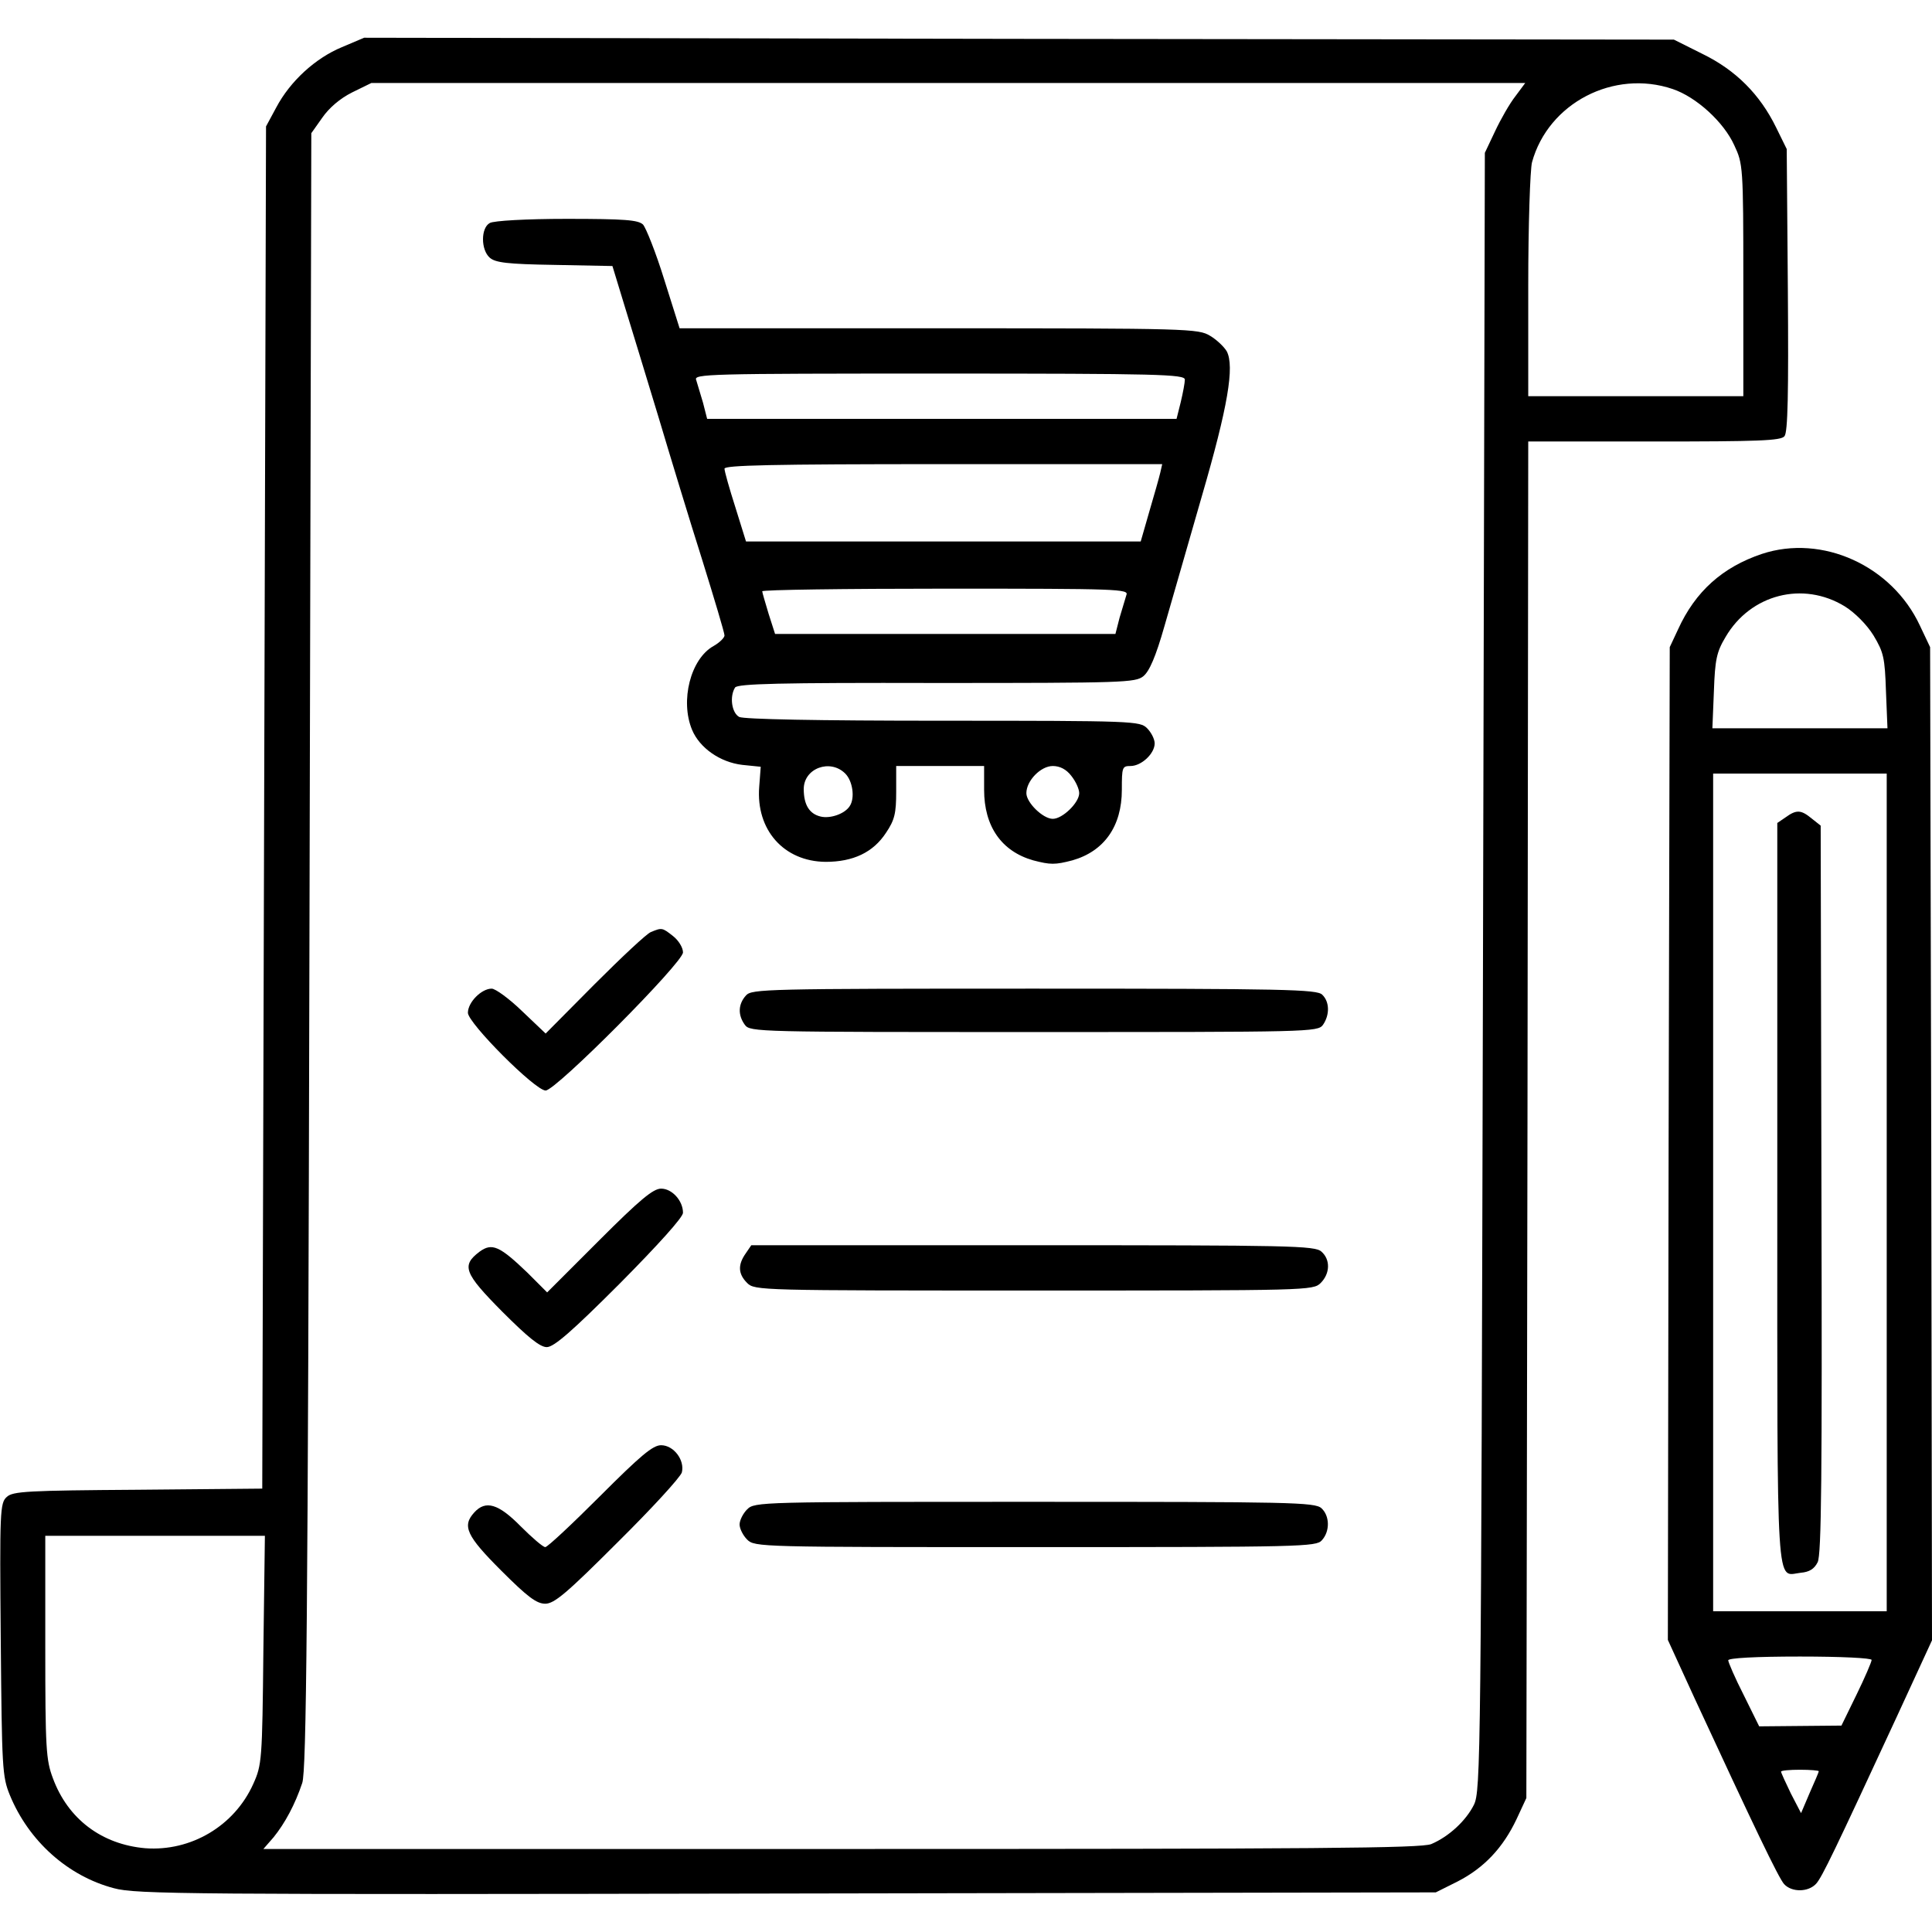
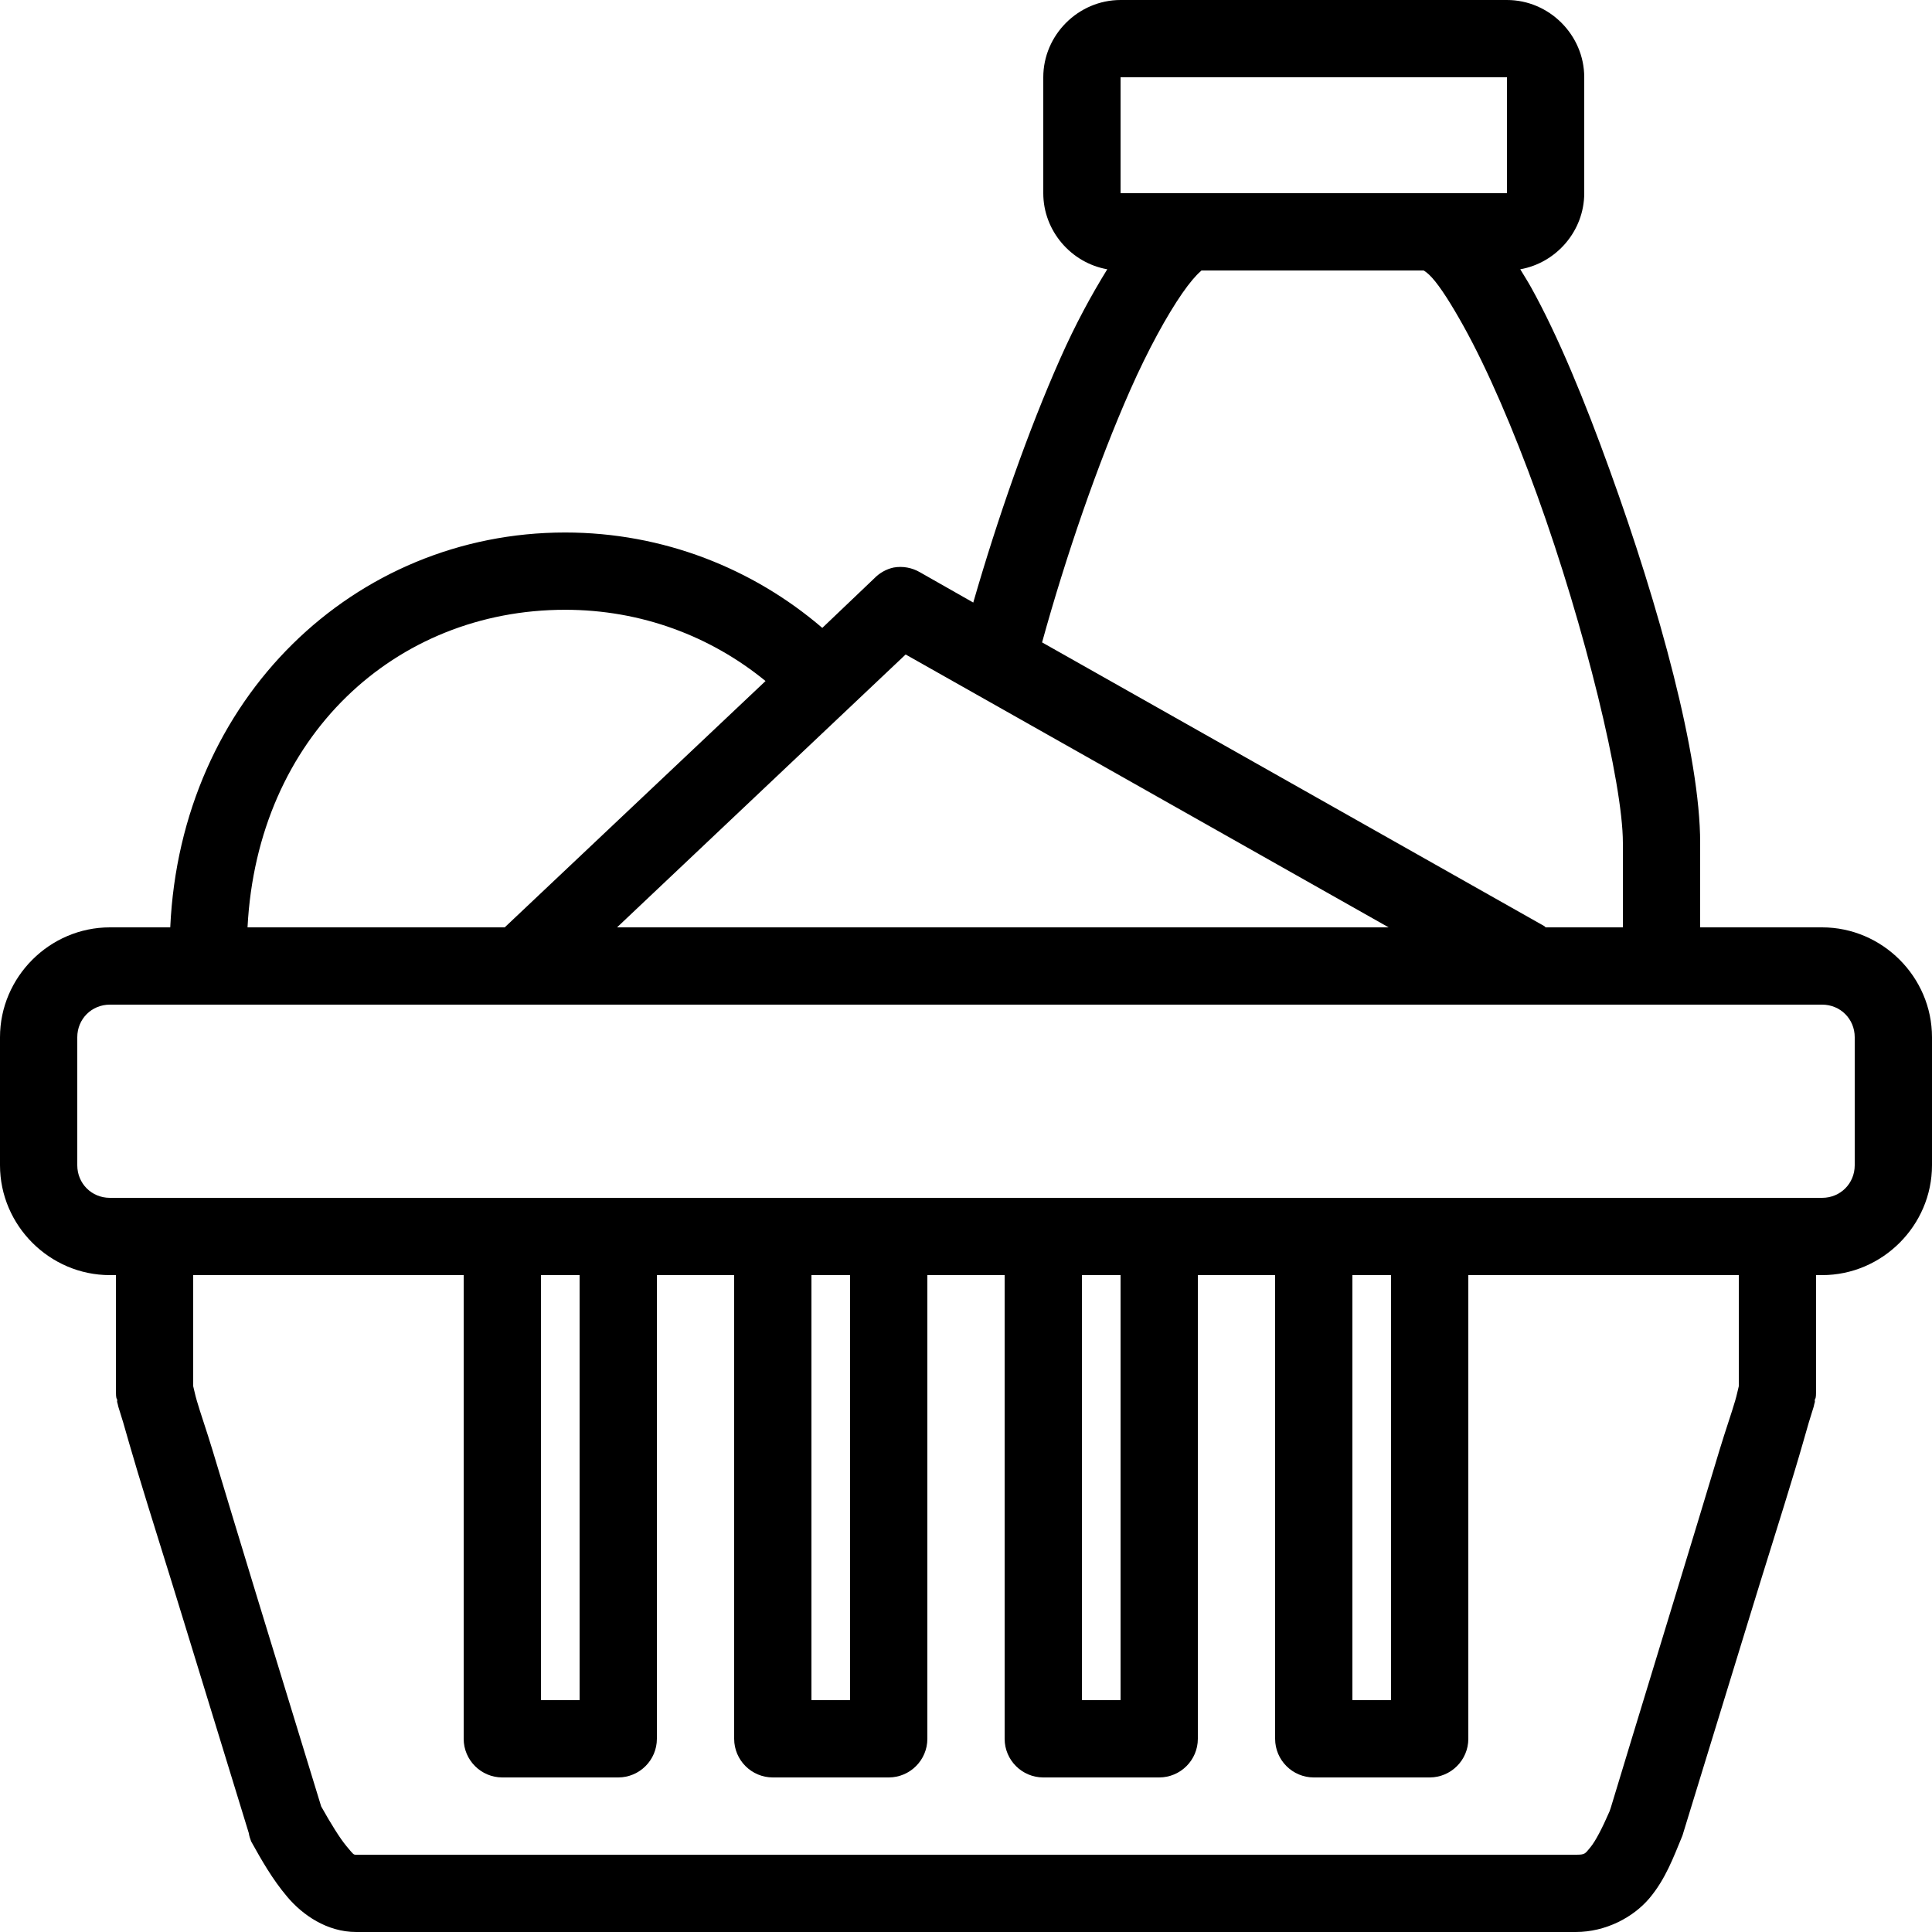
- <svg xmlns="http://www.w3.org/2000/svg" version="1.0" width="512pt" height="512pt" viewBox="0 0 512 512" preserveAspectRatio="xMidYMid meet">
-   <g transform="translate(0,512) scale(0.1,-0.1)" fill="0f0f0f" stroke="none">
-     <path d="M906 4995 c-70 -29 -137 -90 -174 -160 l-27 -50 -5 -1805 -5 -1805 -329 -3 c-293 -2 -332 -4 -348 -19 -18 -16 -19 -36 -16 -378 3 -341 4 -363 24 -412 50 -122 154 -215 276 -247 58 -16 198 -17 1783 -14 l1720 3 58 29 c70 36 120 89 156 165 l26 56 3 1798 2 1797 334 0 c275 0 336 2 345 14 9 10 11 114 9 388 l-3 373 -28 57 c-43 88 -107 152 -195 195 l-76 38 -1735 2 -1736 3 -59 -25z m3110 -130 c-15 -19 -39 -61 -54 -93 l-27 -57 -5 -2170 c-5 -2094 -6 -2171 -24 -2208 -21 -42 -66 -84 -113 -104 -27 -11 -302 -13 -1564 -13 l-1531 0 27 31 c30 37 57 87 76 144 11 33 15 428 19 2206 l5 2166 29 41 c18 26 47 51 79 67 l51 25 1529 0 1529 0 -26 -35z m417 19 c62 -21 135 -87 163 -149 23 -49 24 -56 24 -357 l0 -308 -285 0 -285 0 0 293 c0 160 5 308 10 327 43 157 217 247 373 194z m-3735 -4136 c-3 -294 -4 -305 -27 -356 -50 -111 -165 -179 -286 -170 -115 10 -205 77 -245 186 -18 48 -20 78 -20 347 l0 295 291 0 291 0 -4 -302z" />
-     <path d="M1298 4529 c-24 -13 -24 -71 0 -92 15 -13 46 -17 171 -19 l154 -3 32 -105 c18 -58 58 -190 90 -295 31 -104 83 -275 116 -379 32 -103 59 -193 59 -200 0 -6 -13 -19 -29 -28 -61 -34 -89 -145 -57 -222 20 -48 74 -86 133 -93 l49 -5 -4 -53 c-9 -114 65 -198 176 -199 73 0 126 25 160 77 23 34 27 52 27 109 l0 68 116 0 117 0 0 -63 c0 -97 46 -163 130 -187 46 -12 58 -12 104 0 84 24 131 90 131 187 0 60 1 63 23 63 29 0 64 33 64 60 0 11 -9 29 -20 40 -19 19 -33 20 -541 20 -339 0 -527 4 -540 10 -20 11 -26 54 -11 78 7 10 117 13 534 12 496 0 527 1 548 18 16 13 33 52 56 133 18 63 63 218 99 344 69 237 87 344 66 384 -7 12 -27 31 -44 41 -31 19 -56 20 -719 20 l-687 0 -41 130 c-22 71 -48 136 -56 145 -13 12 -47 15 -202 15 -108 0 -194 -5 -204 -11z m1842 -415 c0 -8 -5 -35 -11 -60 l-11 -44 -622 0 -622 0 -11 43 c-7 23 -15 50 -18 60 -7 16 28 17 644 17 583 0 651 -2 651 -16z m-65 -246 c-3 -13 -16 -59 -29 -103 l-23 -80 -523 0 -523 0 -28 90 c-16 50 -29 96 -29 103 0 9 123 12 580 12 l580 0 -5 -22z m-90 -325 c-3 -10 -11 -37 -18 -60 l-11 -43 -451 0 -451 0 -17 53 c-9 30 -17 57 -17 60 0 4 219 7 486 7 459 0 486 -1 479 -17z m-745 -473 c20 -20 26 -65 12 -86 -13 -21 -52 -34 -77 -28 -30 7 -45 31 -45 73 0 55 70 81 110 41z m599 -6 c12 -15 21 -35 21 -46 0 -25 -44 -68 -70 -68 -26 0 -70 43 -70 68 0 33 38 72 70 72 19 0 36 -9 49 -26z" />
-     <path d="M1725 2650 c-11 -4 -78 -67 -150 -139 l-129 -130 -62 59 c-34 33 -71 60 -81 60 -27 0 -63 -36 -63 -64 0 -27 178 -206 206 -206 27 0 364 339 364 366 0 13 -12 32 -26 43 -29 23 -30 23 -59 11z" />
-     <path d="M1977 2482 c-21 -23 -22 -52 -3 -78 14 -19 34 -19 766 -19 732 0 752 0 766 19 18 26 18 61 -2 80 -14 14 -97 16 -763 16 -712 0 -749 -1 -764 -18z" />
-     <path d="M1588 1833 l-138 -138 -52 52 c-74 71 -94 80 -127 56 -49 -37 -41 -57 60 -159 68 -68 100 -94 118 -94 19 0 67 42 193 168 103 104 168 176 168 188 0 32 -29 64 -58 64 -21 0 -56 -29 -164 -137z" />
-     <path d="M1976 1798 c-21 -30 -20 -54 4 -78 20 -20 33 -20 760 -20 727 0 740 0 760 20 25 25 26 62 2 83 -17 16 -84 17 -765 17 l-746 0 -15 -22z" />
-     <path d="M1590 1155 c-74 -74 -139 -135 -145 -135 -6 0 -35 25 -65 55 -59 60 -93 70 -123 37 -33 -36 -21 -62 71 -154 70 -70 94 -88 117 -88 24 0 57 28 192 163 90 89 166 172 170 185 8 33 -22 72 -55 72 -22 0 -54 -27 -162 -135z" />
-     <path d="M1980 1120 c-11 -11 -20 -29 -20 -40 0 -11 9 -29 20 -40 20 -20 33 -20 763 -20 708 0 745 1 760 18 22 24 21 65 -1 85 -17 16 -84 17 -760 17 -729 0 -742 0 -762 -20z" />
-     <path d="M4669 3652 c-104 -35 -176 -99 -222 -200 l-22 -47 -3 -1316 -2 -1315 71 -155 c157 -339 222 -475 237 -492 20 -22 64 -22 85 1 16 18 49 87 213 441 l94 204 -2 1316 -3 1316 -27 57 c-74 159 -259 243 -419 190z m220 -139 c27 -17 58 -48 76 -77 27 -45 30 -59 33 -148 l4 -98 -232 0 -232 0 4 98 c3 84 7 104 31 144 66 113 205 149 316 81z m111 -1553 l0 -1110 -230 0 -230 0 0 1110 0 1110 230 0 230 0 0 -1110z m-40 -1239 c0 -5 -18 -47 -40 -92 l-40 -82 -109 -1 -109 -1 -41 83 c-23 45 -41 87 -41 92 0 6 72 10 190 10 110 0 190 -4 190 -9z m-140 -295 c0 -2 -11 -28 -24 -57 l-23 -54 -27 52 c-14 29 -26 55 -26 58 0 3 23 5 50 5 28 0 50 -2 50 -4z" />
-     <path d="M4732 2954 l-22 -15 0 -983 c0 -1082 -4 -1011 62 -1004 23 2 36 10 45 28 10 20 12 227 10 988 l-2 964 -24 19 c-28 23 -40 24 -69 3z" />
-   </g>
+ <svg xmlns="http://www.w3.org/2000/svg" x="0px" y="0px" width="50" height="50" viewBox="0 0 50 50">
+   <path d="M 29 0 C 27.906 0 27 0.906 27 2 L 27 5 C 27 5.977 27.723 6.805 28.656 6.969 C 28.246 7.633 27.836 8.383 27.438 9.281 C 26.609 11.148 25.812 13.43 25.188 15.594 L 23.812 14.812 C 23.605 14.691 23.363 14.645 23.125 14.688 C 22.934 14.73 22.762 14.828 22.625 14.969 L 21.281 16.25 C 19.492 14.715 17.164 13.781 14.625 13.781 C 9.168 13.781 4.676 18.078 4.406 24 L 2.844 24 C 1.285 24 0 25.285 0 26.844 L 0 30.156 C 0 31.715 1.285 33 2.844 33 L 3 33 L 3 36 C 3 36.219 3.023 36.191 3.031 36.219 C 3.039 36.246 3.027 36.262 3.031 36.281 C 3.043 36.32 3.051 36.355 3.062 36.406 C 3.09 36.504 3.141 36.652 3.188 36.812 C 3.281 37.133 3.402 37.566 3.562 38.094 C 3.879 39.148 4.328 40.555 4.75 41.938 C 5.598 44.707 6.438 47.438 6.438 47.438 C 6.449 47.512 6.473 47.586 6.5 47.656 C 6.77 48.141 7.047 48.633 7.438 49.094 C 7.828 49.555 8.457 50 9.219 50 L 40.781 50 C 41.555 50 42.27 49.621 42.688 49.125 C 43.105 48.629 43.309 48.066 43.531 47.531 C 43.543 47.5 43.555 47.469 43.562 47.438 C 43.562 47.438 44.402 44.707 45.25 41.938 C 45.672 40.555 46.121 39.148 46.438 38.094 C 46.598 37.566 46.719 37.133 46.812 36.812 C 46.859 36.652 46.91 36.504 46.938 36.406 C 46.949 36.355 46.957 36.32 46.969 36.281 C 46.973 36.262 46.961 36.246 46.969 36.219 C 46.977 36.191 47 36.219 47 36 L 47 33 L 47.156 33 C 48.715 33 50 31.715 50 30.156 L 50 26.844 C 50 25.285 48.715 24 47.156 24 L 44 24 L 44 21.812 C 44 19.559 42.941 15.703 41.656 12.156 C 41.016 10.383 40.328 8.703 39.625 7.438 C 39.531 7.27 39.438 7.125 39.344 6.969 C 40.277 6.805 41 5.977 41 5 L 41 2 C 41 0.906 40.094 0 39 0 Z M 29 2 L 39 2 L 39 5 L 29 5 Z M 31.094 7 L 36.844 7 C 36.871 7.016 36.953 7.066 37.062 7.188 C 37.281 7.43 37.566 7.883 37.875 8.438 C 38.492 9.547 39.164 11.105 39.781 12.812 C 41.016 16.227 42 20.27 42 21.812 L 42 24 L 40 24 C 39.988 23.988 39.98 23.98 39.969 23.969 L 26.969 16.625 C 27.582 14.402 28.414 11.984 29.25 10.094 C 29.711 9.051 30.203 8.16 30.594 7.594 C 30.789 7.312 30.957 7.121 31.062 7.031 C 31.09 7.008 31.082 7.008 31.094 7 Z M 14.625 15.781 C 16.602 15.781 18.398 16.469 19.812 17.625 L 13.062 24 L 6.406 24 C 6.66 19.066 10.223 15.781 14.625 15.781 Z M 23.438 16.938 L 35.938 24 L 15.969 24 Z M 2.844 26 L 47.156 26 C 47.629 26 48 26.371 48 26.844 L 48 30.156 C 48 30.629 47.629 31 47.156 31 L 4.062 31 C 4.043 31 4.02 31 4 31 L 2.844 31 C 2.371 31 2 30.629 2 30.156 L 2 26.844 C 2 26.371 2.371 26 2.844 26 Z M 5 33 L 12 33 L 12 45 C 12 45.551 12.449 46 13 46 L 16 46 C 16.551 46 17 45.551 17 45 L 17 33 L 19 33 L 19 45 C 19 45.551 19.449 46 20 46 L 23 46 C 23.551 46 24 45.551 24 45 L 24 33 L 26 33 L 26 45 C 26 45.551 26.449 46 27 46 L 30 46 C 30.551 46 31 45.551 31 45 L 31 33 L 33 33 L 33 45 C 33 45.551 33.449 46 34 46 L 37 46 C 37.551 46 38 45.551 38 45 L 38 33 L 45 33 L 45 35.875 C 44.977 35.957 44.953 36.094 44.906 36.25 C 44.816 36.562 44.66 37.004 44.5 37.531 C 44.184 38.582 43.766 39.961 43.344 41.344 C 42.512 44.062 41.715 46.691 41.688 46.781 C 41.688 46.781 41.656 46.875 41.656 46.875 C 41.465 47.316 41.285 47.66 41.156 47.812 C 41.016 47.98 41.023 48 40.781 48 L 9.219 48 C 9.145 48 9.152 48 8.969 47.781 C 8.801 47.582 8.559 47.191 8.312 46.75 C 8.277 46.633 7.484 44.051 6.656 41.344 C 6.234 39.961 5.816 38.582 5.5 37.531 C 5.34 37.004 5.184 36.562 5.094 36.25 C 5.047 36.094 5.023 35.957 5 35.875 Z M 14 33 L 15 33 L 15 44 L 14 44 Z M 21 33 L 22 33 L 22 44 L 21 44 Z M 28 33 L 29 33 L 29 44 L 28 44 Z M 35 33 L 36 33 L 36 44 L 35 44 Z" />
</svg>
